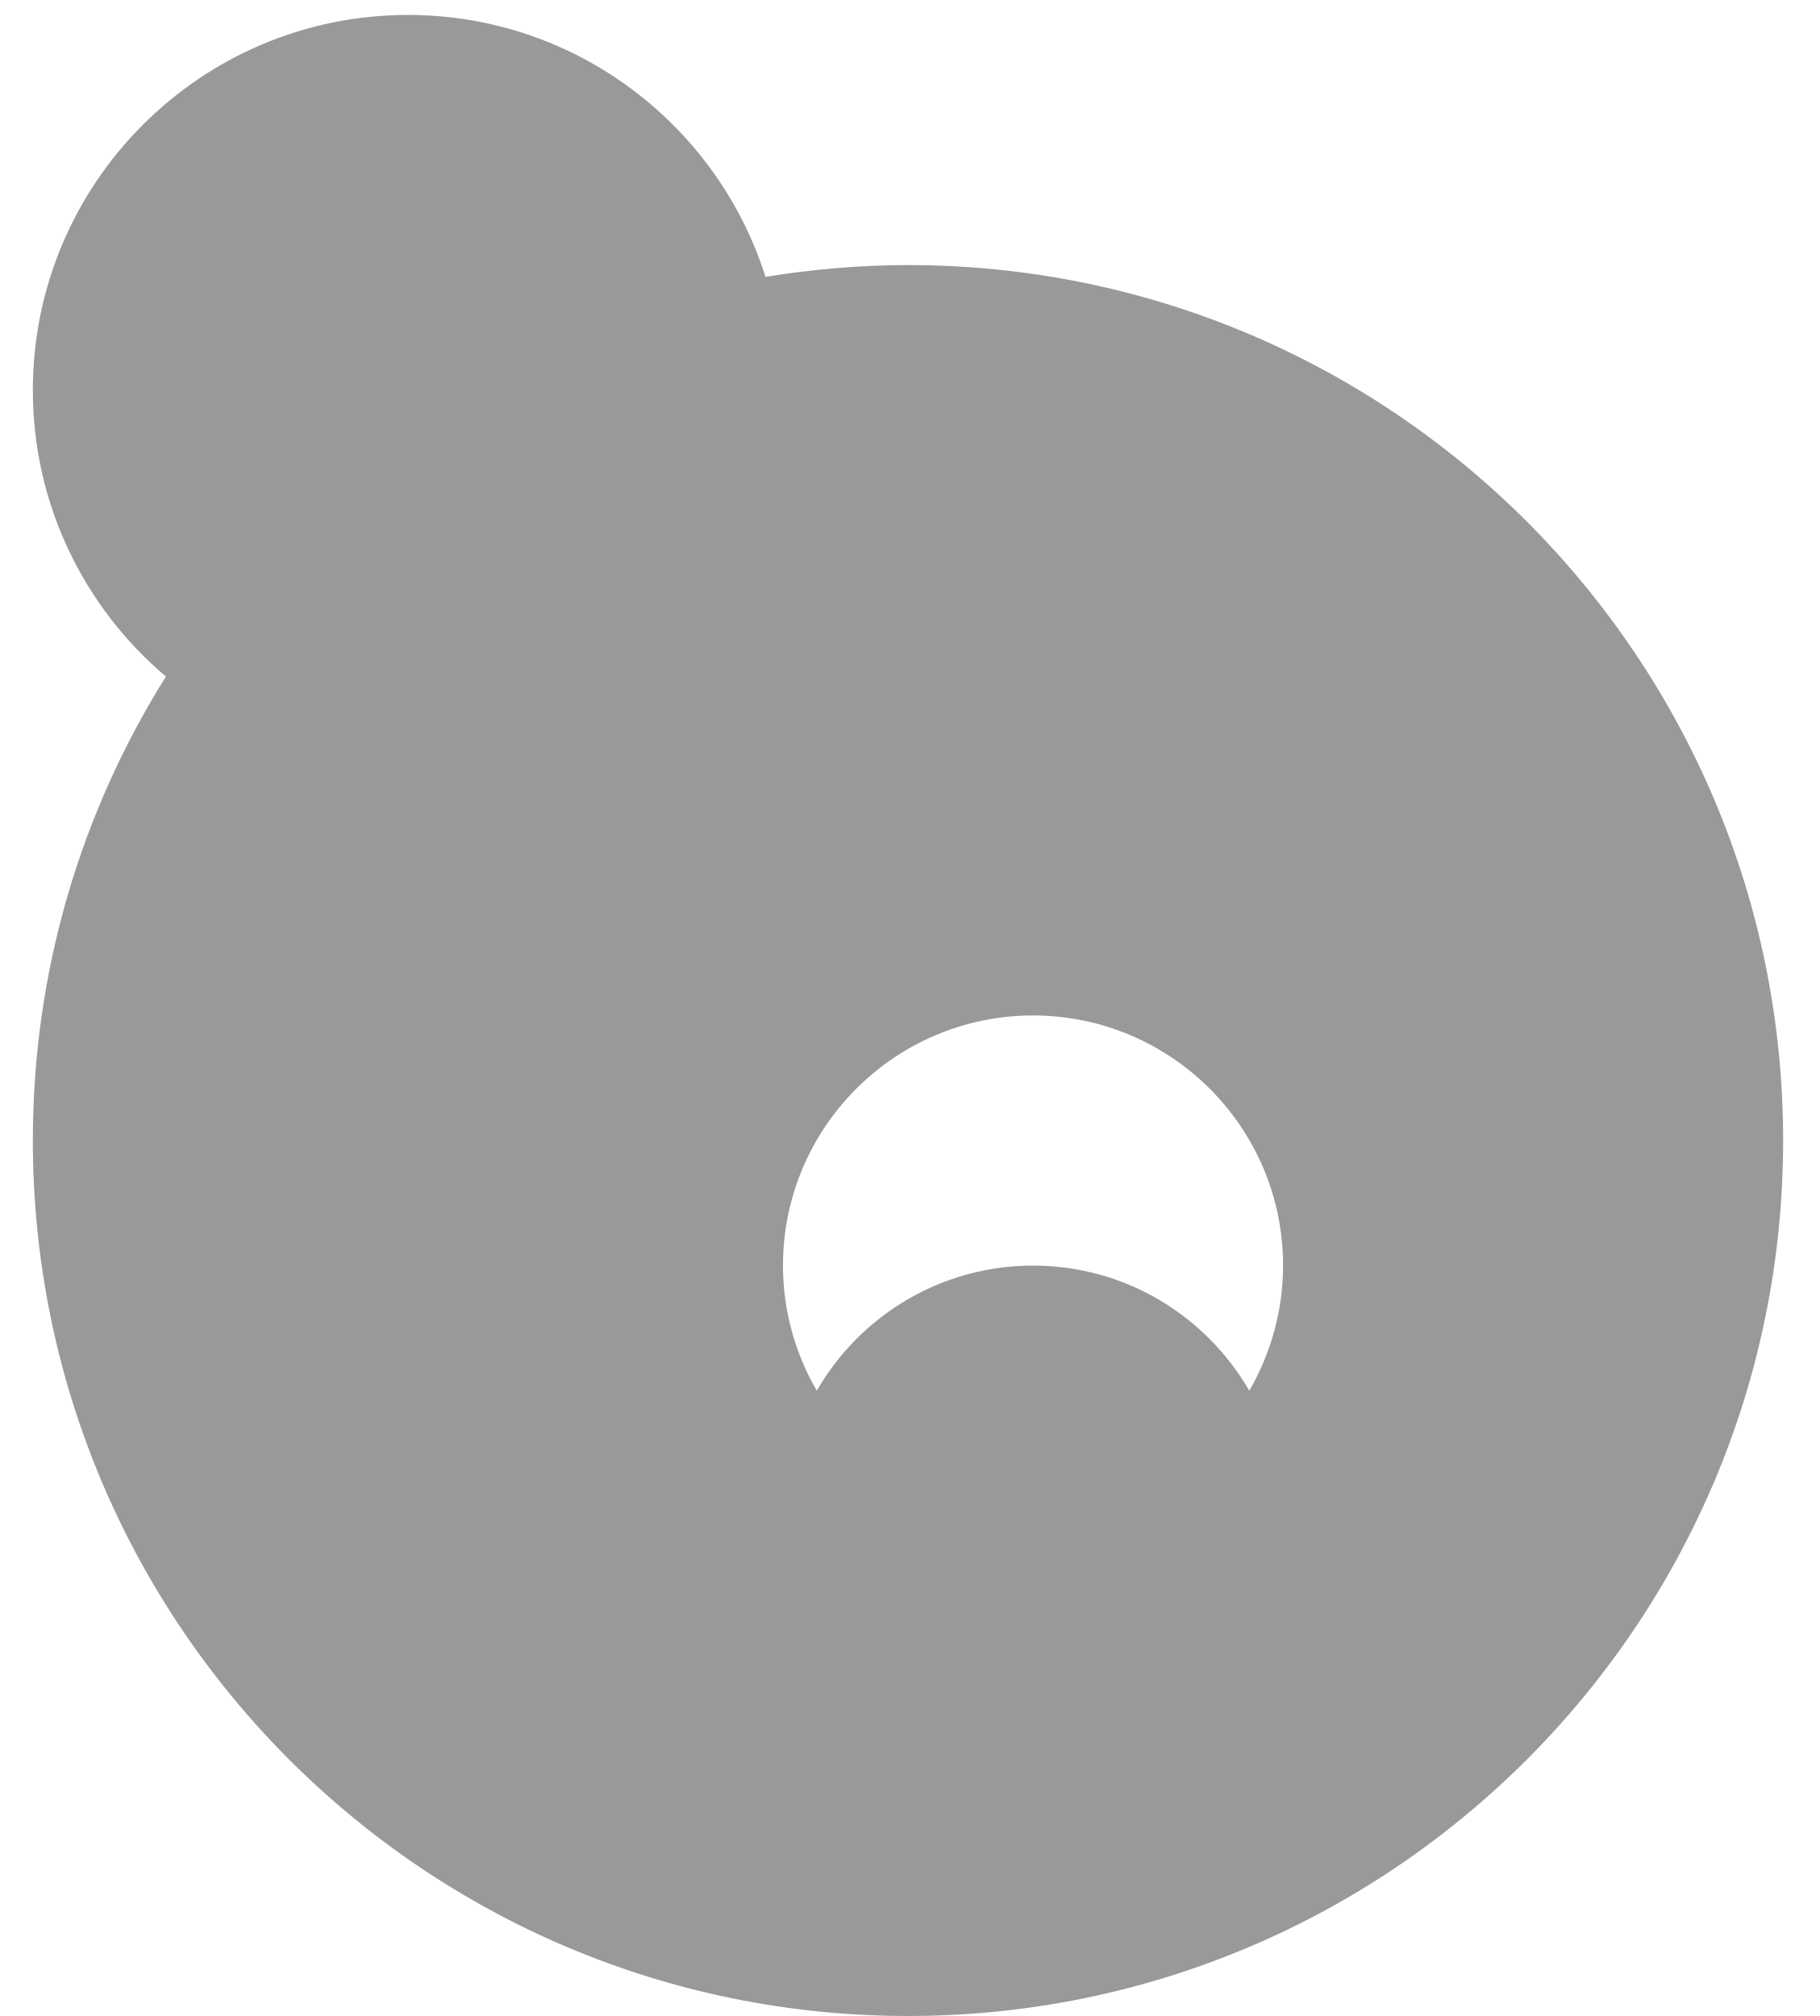
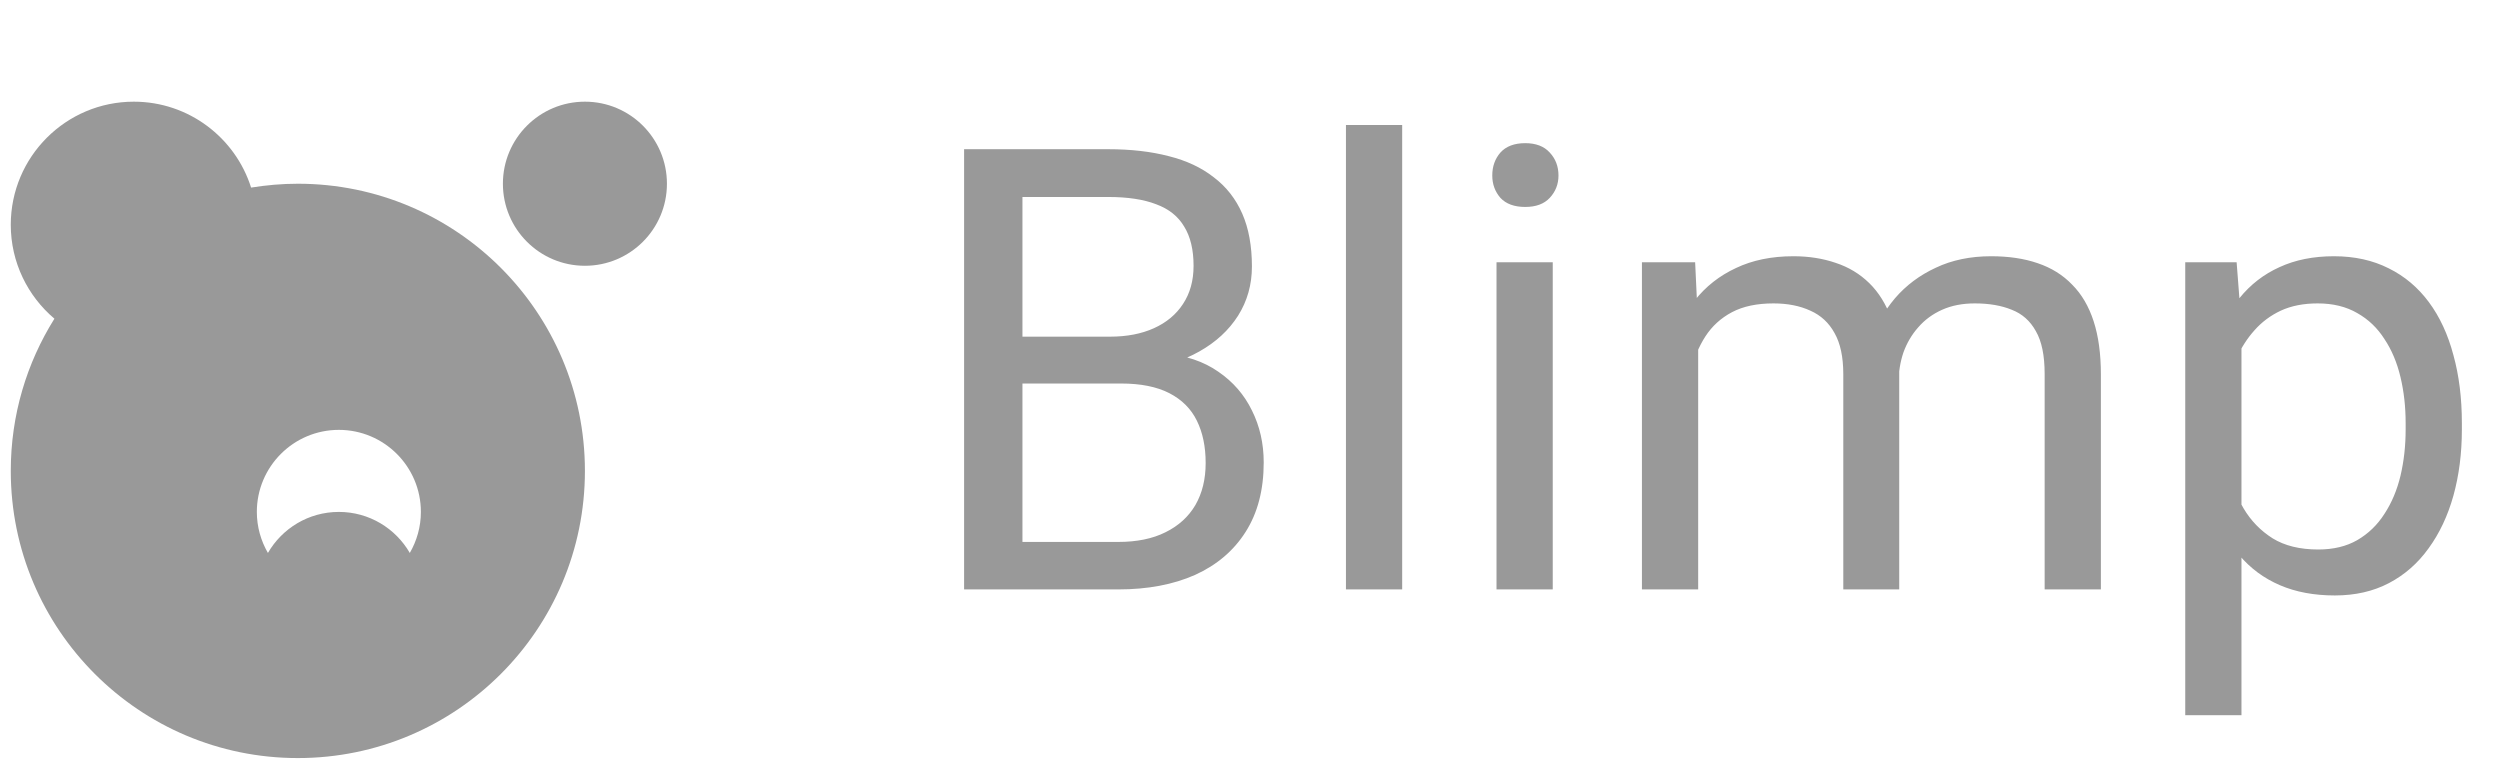
- <svg xmlns="http://www.w3.org/2000/svg" width="37" height="41" viewBox="0 0 37 41" fill="none">
-   <path d="M18.467 5.391C17.48 5.391 16.514 5.478 15.568 5.63C14.592 2.543 11.703 0.304 8.296 0.304C4.086 0.304 0.668 3.723 0.668 7.935C0.668 10.27 1.721 12.36 3.374 13.759C1.66 16.496 0.668 19.726 0.668 23.196C0.668 33.029 8.637 41 18.467 41C28.296 41 36.265 33.029 36.265 23.196C36.265 13.363 28.296 5.391 18.467 5.391ZM25.408 28.283C24.528 26.762 22.891 25.739 21.009 25.739C19.128 25.739 17.49 26.762 16.611 28.283C16.178 27.535 15.924 26.665 15.924 25.739C15.924 22.931 18.202 20.652 21.009 20.652C23.816 20.652 26.095 22.931 26.095 25.739C26.095 26.665 25.84 27.535 25.408 28.283Z" fill="#999999" />
+ <svg xmlns="http://www.w3.org/2000/svg" width="155" height="47" viewBox="0 0 155 47" fill="none">
+   <path d="M69.503 23.778H62.586L62.548 20.873H68.828C69.865 20.873 70.771 20.698 71.546 20.348C72.32 19.998 72.92 19.498 73.345 18.848C73.783 18.186 74.001 17.399 74.001 16.486C74.001 15.487 73.808 14.674 73.42 14.05C73.045 13.412 72.464 12.95 71.677 12.662C70.902 12.363 69.915 12.213 68.715 12.213H63.392V36.544H59.774V9.251H68.715C70.115 9.251 71.365 9.395 72.464 9.682C73.564 9.957 74.495 10.394 75.257 10.994C76.032 11.582 76.619 12.331 77.019 13.244C77.419 14.156 77.619 15.249 77.619 16.524C77.619 17.649 77.332 18.667 76.757 19.579C76.182 20.479 75.382 21.216 74.358 21.791C73.345 22.366 72.158 22.735 70.796 22.897L69.503 23.778ZM69.334 36.544H61.161L63.204 33.6H69.334C70.484 33.6 71.458 33.401 72.258 33.001C73.07 32.601 73.689 32.038 74.114 31.314C74.539 30.576 74.751 29.708 74.751 28.708C74.751 27.696 74.57 26.821 74.207 26.084C73.845 25.346 73.276 24.778 72.502 24.378C71.727 23.978 70.727 23.778 69.503 23.778H64.348L64.385 20.873H71.433L72.202 21.922C73.514 22.035 74.626 22.41 75.538 23.047C76.451 23.672 77.144 24.472 77.619 25.447C78.106 26.421 78.35 27.496 78.35 28.671C78.35 30.37 77.975 31.807 77.225 32.982C76.488 34.144 75.445 35.031 74.095 35.644C72.745 36.243 71.158 36.544 69.334 36.544ZM86.935 7.751V36.544H83.449V7.751H86.935ZM96.27 16.262V36.544H92.784V16.262H96.27ZM92.521 10.882C92.521 10.319 92.69 9.844 93.027 9.457C93.377 9.07 93.89 8.876 94.564 8.876C95.227 8.876 95.733 9.07 96.083 9.457C96.445 9.844 96.626 10.319 96.626 10.882C96.626 11.419 96.445 11.881 96.083 12.269C95.733 12.644 95.227 12.831 94.564 12.831C93.89 12.831 93.377 12.644 93.027 12.269C92.69 11.881 92.521 11.419 92.521 10.882ZM105.287 20.292V36.544H101.8V16.262H105.099L105.287 20.292ZM104.574 25.634L102.962 25.578C102.975 24.191 103.156 22.91 103.506 21.735C103.856 20.548 104.374 19.517 105.062 18.642C105.749 17.767 106.605 17.093 107.63 16.618C108.654 16.13 109.842 15.887 111.191 15.887C112.141 15.887 113.016 16.024 113.815 16.299C114.615 16.561 115.309 16.98 115.896 17.555C116.484 18.13 116.94 18.867 117.265 19.767C117.589 20.666 117.752 21.754 117.752 23.028V36.544H114.284V23.197C114.284 22.135 114.103 21.285 113.741 20.648C113.391 20.011 112.891 19.548 112.241 19.261C111.591 18.961 110.829 18.811 109.954 18.811C108.929 18.811 108.073 18.992 107.386 19.354C106.699 19.717 106.149 20.217 105.736 20.854C105.324 21.491 105.024 22.222 104.837 23.047C104.662 23.859 104.574 24.722 104.574 25.634ZM117.714 23.722L115.39 24.434C115.403 23.322 115.584 22.254 115.934 21.229C116.296 20.204 116.815 19.292 117.489 18.492C118.177 17.692 119.02 17.061 120.02 16.599C121.02 16.124 122.163 15.887 123.45 15.887C124.538 15.887 125.5 16.03 126.337 16.318C127.187 16.605 127.899 17.049 128.474 17.649C129.061 18.236 129.505 18.992 129.805 19.917C130.105 20.841 130.255 21.941 130.255 23.216V36.544H126.768V23.178C126.768 22.041 126.587 21.16 126.225 20.535C125.875 19.898 125.375 19.454 124.725 19.204C124.088 18.942 123.325 18.811 122.438 18.811C121.676 18.811 121.001 18.942 120.414 19.204C119.826 19.467 119.333 19.829 118.933 20.292C118.533 20.741 118.227 21.26 118.014 21.848C117.814 22.435 117.714 23.06 117.714 23.722ZM138.971 20.16V44.341H135.485V16.262H138.671L138.971 20.16ZM152.636 26.234V26.627C152.636 28.102 152.461 29.47 152.111 30.733C151.761 31.982 151.249 33.069 150.574 33.994C149.912 34.919 149.093 35.638 148.119 36.15C147.144 36.662 146.025 36.918 144.763 36.918C143.476 36.918 142.339 36.706 141.352 36.281C140.364 35.856 139.527 35.238 138.84 34.425C138.153 33.613 137.603 32.638 137.19 31.501C136.79 30.364 136.516 29.083 136.366 27.658V25.559C136.516 24.059 136.797 22.716 137.209 21.529C137.621 20.342 138.165 19.329 138.84 18.492C139.527 17.642 140.358 16.999 141.333 16.561C142.308 16.111 143.432 15.887 144.707 15.887C145.982 15.887 147.113 16.137 148.1 16.636C149.087 17.124 149.918 17.824 150.593 18.736C151.268 19.648 151.774 20.741 152.111 22.016C152.461 23.278 152.636 24.684 152.636 26.234ZM149.15 26.627V26.234C149.15 25.221 149.043 24.272 148.831 23.384C148.618 22.485 148.287 21.698 147.837 21.023C147.4 20.335 146.838 19.798 146.15 19.411C145.463 19.011 144.645 18.811 143.695 18.811C142.82 18.811 142.058 18.961 141.408 19.261C140.771 19.561 140.227 19.967 139.777 20.479C139.327 20.979 138.959 21.554 138.671 22.204C138.396 22.841 138.19 23.503 138.053 24.191V29.046C138.303 29.92 138.652 30.745 139.102 31.52C139.552 32.282 140.152 32.901 140.902 33.376C141.652 33.838 142.595 34.069 143.732 34.069C144.67 34.069 145.476 33.875 146.15 33.488C146.838 33.088 147.4 32.544 147.837 31.857C148.287 31.17 148.618 30.383 148.831 29.495C149.043 28.596 149.15 27.64 149.15 26.627Z" fill="#999999" />
+   <path d="M36.265 16.478C39.074 16.478 41.35 14.201 41.35 11.391C41.35 8.582 39.074 6.304 36.265 6.304C33.456 6.304 31.18 8.582 31.18 11.391C31.18 14.201 33.456 16.478 36.265 16.478Z" fill="#999999" />
+   <path d="M18.467 11.391C17.48 11.391 16.514 11.478 15.568 11.63C14.592 8.543 11.703 6.304 8.296 6.304C4.086 6.304 0.668 9.723 0.668 13.935C0.668 16.27 1.721 18.36 3.374 19.759C1.66 22.496 0.668 25.726 0.668 29.196C0.668 39.029 8.637 47 18.467 47C28.296 47 36.265 39.029 36.265 29.196C36.265 19.363 28.296 11.391 18.467 11.391ZM25.408 34.283C24.528 32.762 22.891 31.739 21.009 31.739C19.128 31.739 17.49 32.762 16.611 34.283C16.178 33.535 15.924 32.665 15.924 31.739C15.924 28.931 18.202 26.652 21.009 26.652C23.816 26.652 26.095 28.931 26.095 31.739C26.095 32.665 25.84 33.535 25.408 34.283Z" fill="#999999" />
</svg>
